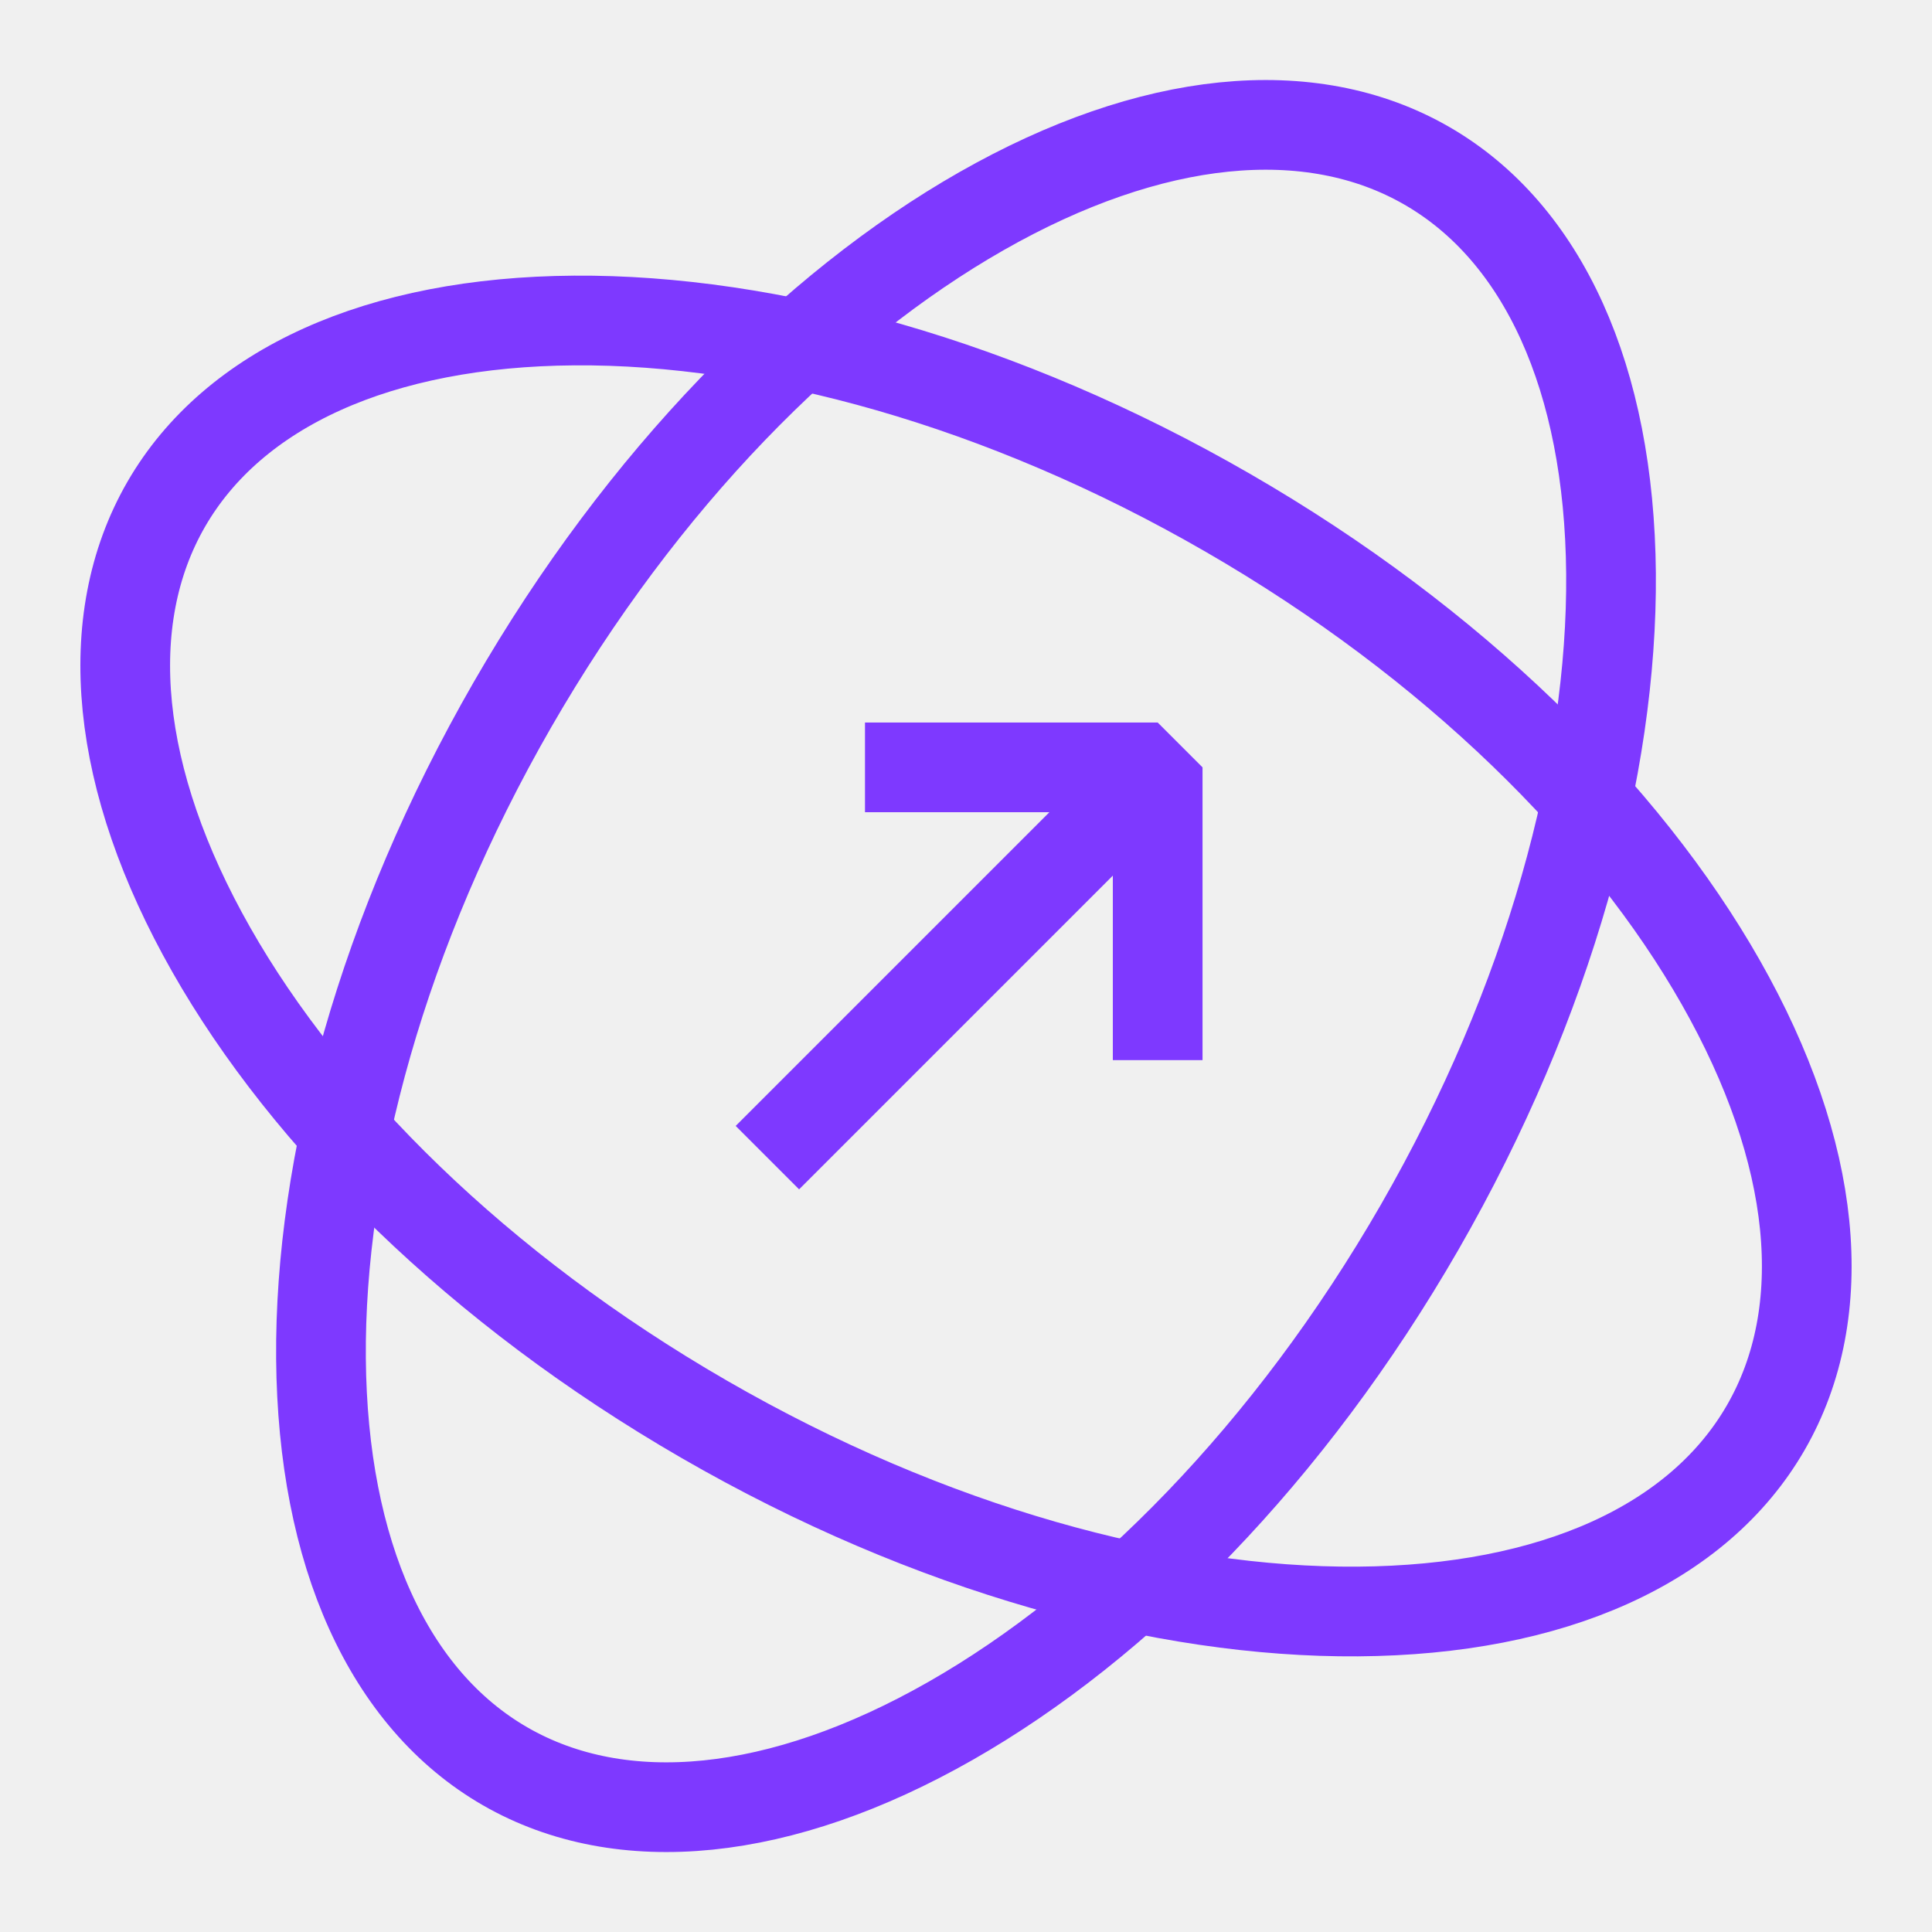
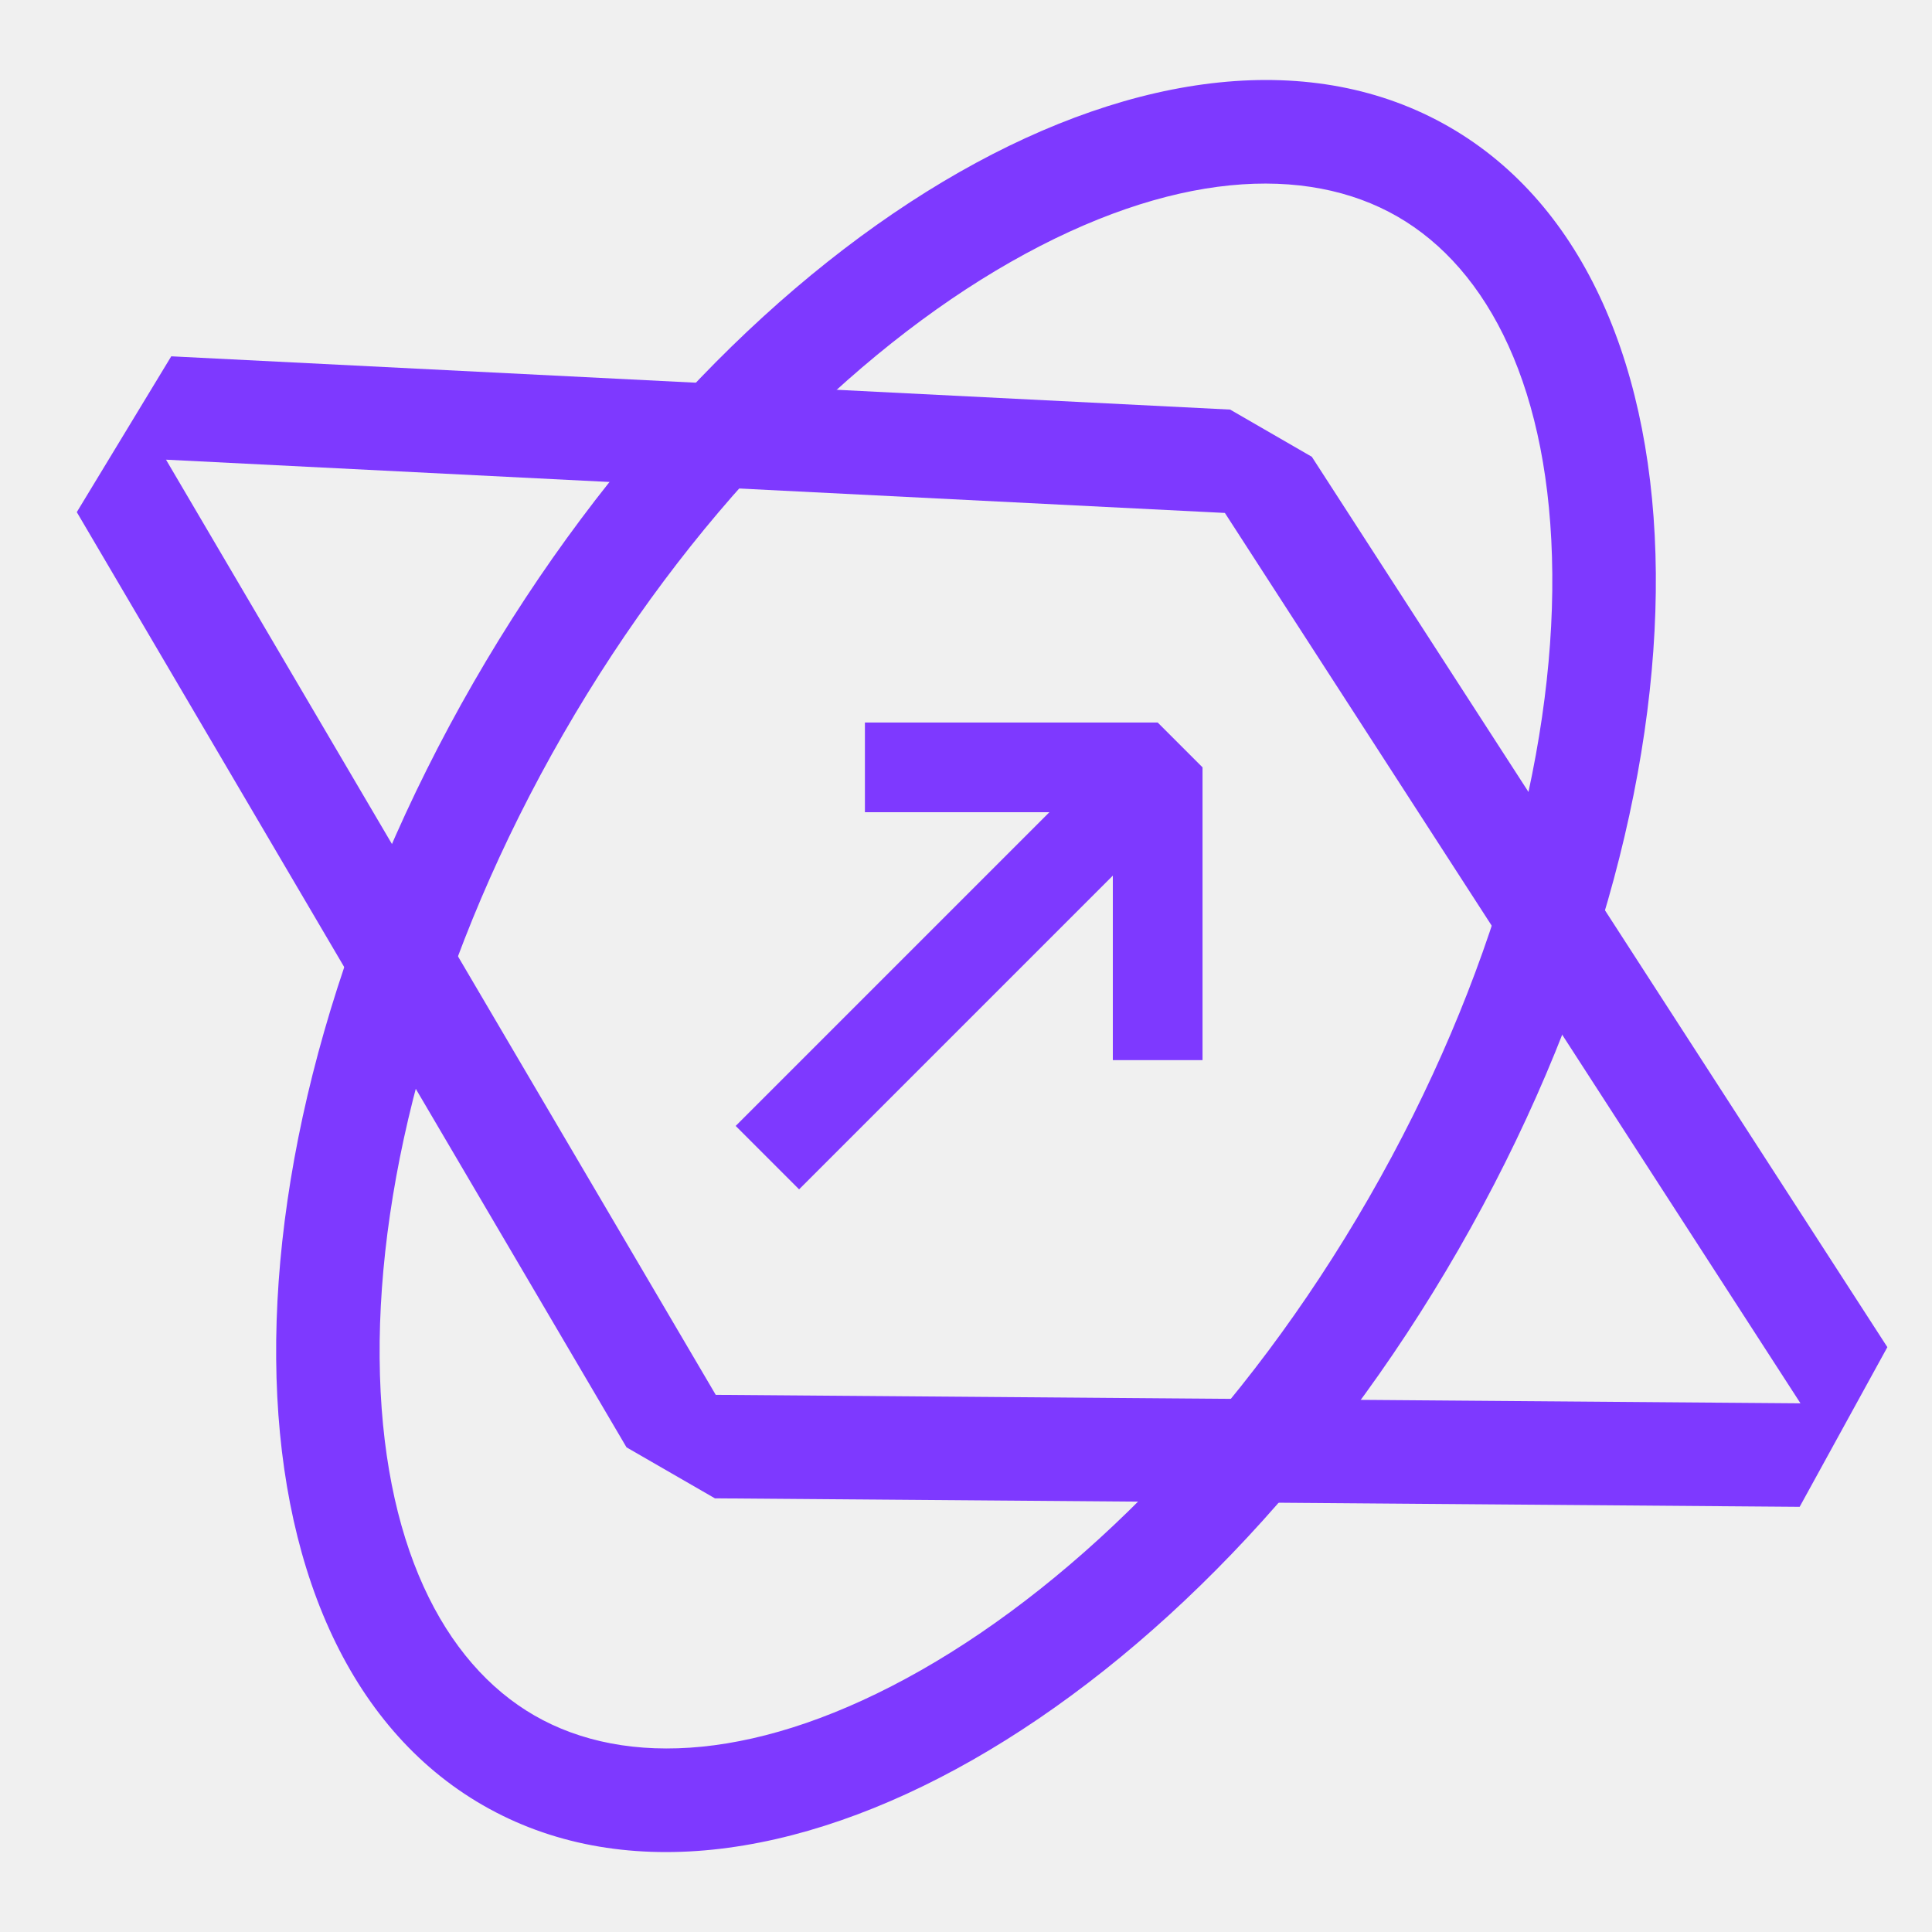
<svg xmlns="http://www.w3.org/2000/svg" width="28" height="28" viewBox="0 0 28 28" fill="none">
  <g clip-path="url(#clip0_802_1865)">
-     <path d="M20.676 2.401C22.366 3.373 23.324 5.483 23.348 8.311C23.371 11.121 22.46 14.508 20.575 17.785C18.689 21.061 16.217 23.55 13.775 24.941C11.318 26.341 9.013 26.572 7.323 25.6C5.634 24.628 4.676 22.518 4.652 19.69C4.629 16.88 5.54 13.492 7.425 10.216C9.311 6.94 11.783 4.451 14.225 3.06C16.682 1.66 18.987 1.429 20.676 2.401Z" stroke="#7E39FF" stroke-width="1.3" />
-     <path d="M2.409 7.308C3.384 5.62 5.495 4.665 8.323 4.645C11.132 4.625 14.519 5.541 17.793 7.431C21.067 9.321 23.553 11.796 24.94 14.239C26.337 16.698 26.565 19.004 25.59 20.692C24.616 22.38 22.505 23.335 19.677 23.355C16.867 23.375 13.481 22.46 10.207 20.57C6.933 18.68 4.447 16.204 3.06 13.761C1.663 11.302 1.435 8.996 2.409 7.308Z" stroke="#7E39FF" stroke-width="1.3" />
-     <path fill-rule="evenodd" clip-rule="evenodd" d="M12.536 10.471H16.778L17.428 11.121L17.428 15.364L16.128 15.364V12.69L11.581 17.237L10.662 16.318L15.209 11.771L12.536 11.771L12.536 10.471Z" fill="#7E39FF" />
+     <path fill-rule="evenodd" clip-rule="evenodd" d="M22.497 8.318C22.475 5.643 21.573 3.898 20.252 3.138C18.932 2.378 16.97 2.474 14.645 3.798C12.357 5.102 9.986 7.472 8.162 10.64C6.338 13.809 5.48 17.049 5.502 19.683C5.525 22.358 6.427 24.103 7.747 24.863C9.068 25.623 11.03 25.526 13.354 24.203C15.643 22.899 18.014 20.529 19.838 17.361C21.662 14.192 22.52 10.952 22.497 8.318ZM21.138 18.109C25.004 11.392 24.943 4.107 21.001 1.838C17.058 -0.431 10.728 3.175 6.862 9.892C2.996 16.609 3.057 23.894 6.999 26.163C10.941 28.432 17.271 24.826 21.138 18.109Z" fill="#7E39FF" />
+     <path fill-rule="evenodd" clip-rule="evenodd" d="M1.113 7.422L2.482 5.164L17.828 5.936L19.012 6.62L27.353 19.524L26.082 21.838L10.361 21.715L9.08 20.976L1.113 7.422ZM2.406 6.662L10.373 20.215L26.094 20.338L17.752 7.434L2.406 6.662Z" fill="#7E39FF" />
+     <path fill-rule="evenodd" clip-rule="evenodd" d="M12.535 10.471H16.778L17.428 11.121L17.428 15.364L16.128 15.364V12.69L11.581 17.237L10.662 16.318L15.209 11.771L12.535 11.771L12.535 10.471Z" fill="#7E39FF" />
  </g>
  <defs>
    <clipPath id="clip0_802_1865">
      <rect width="28" height="28" fill="white" />
    </clipPath>
  </defs>
</svg>
